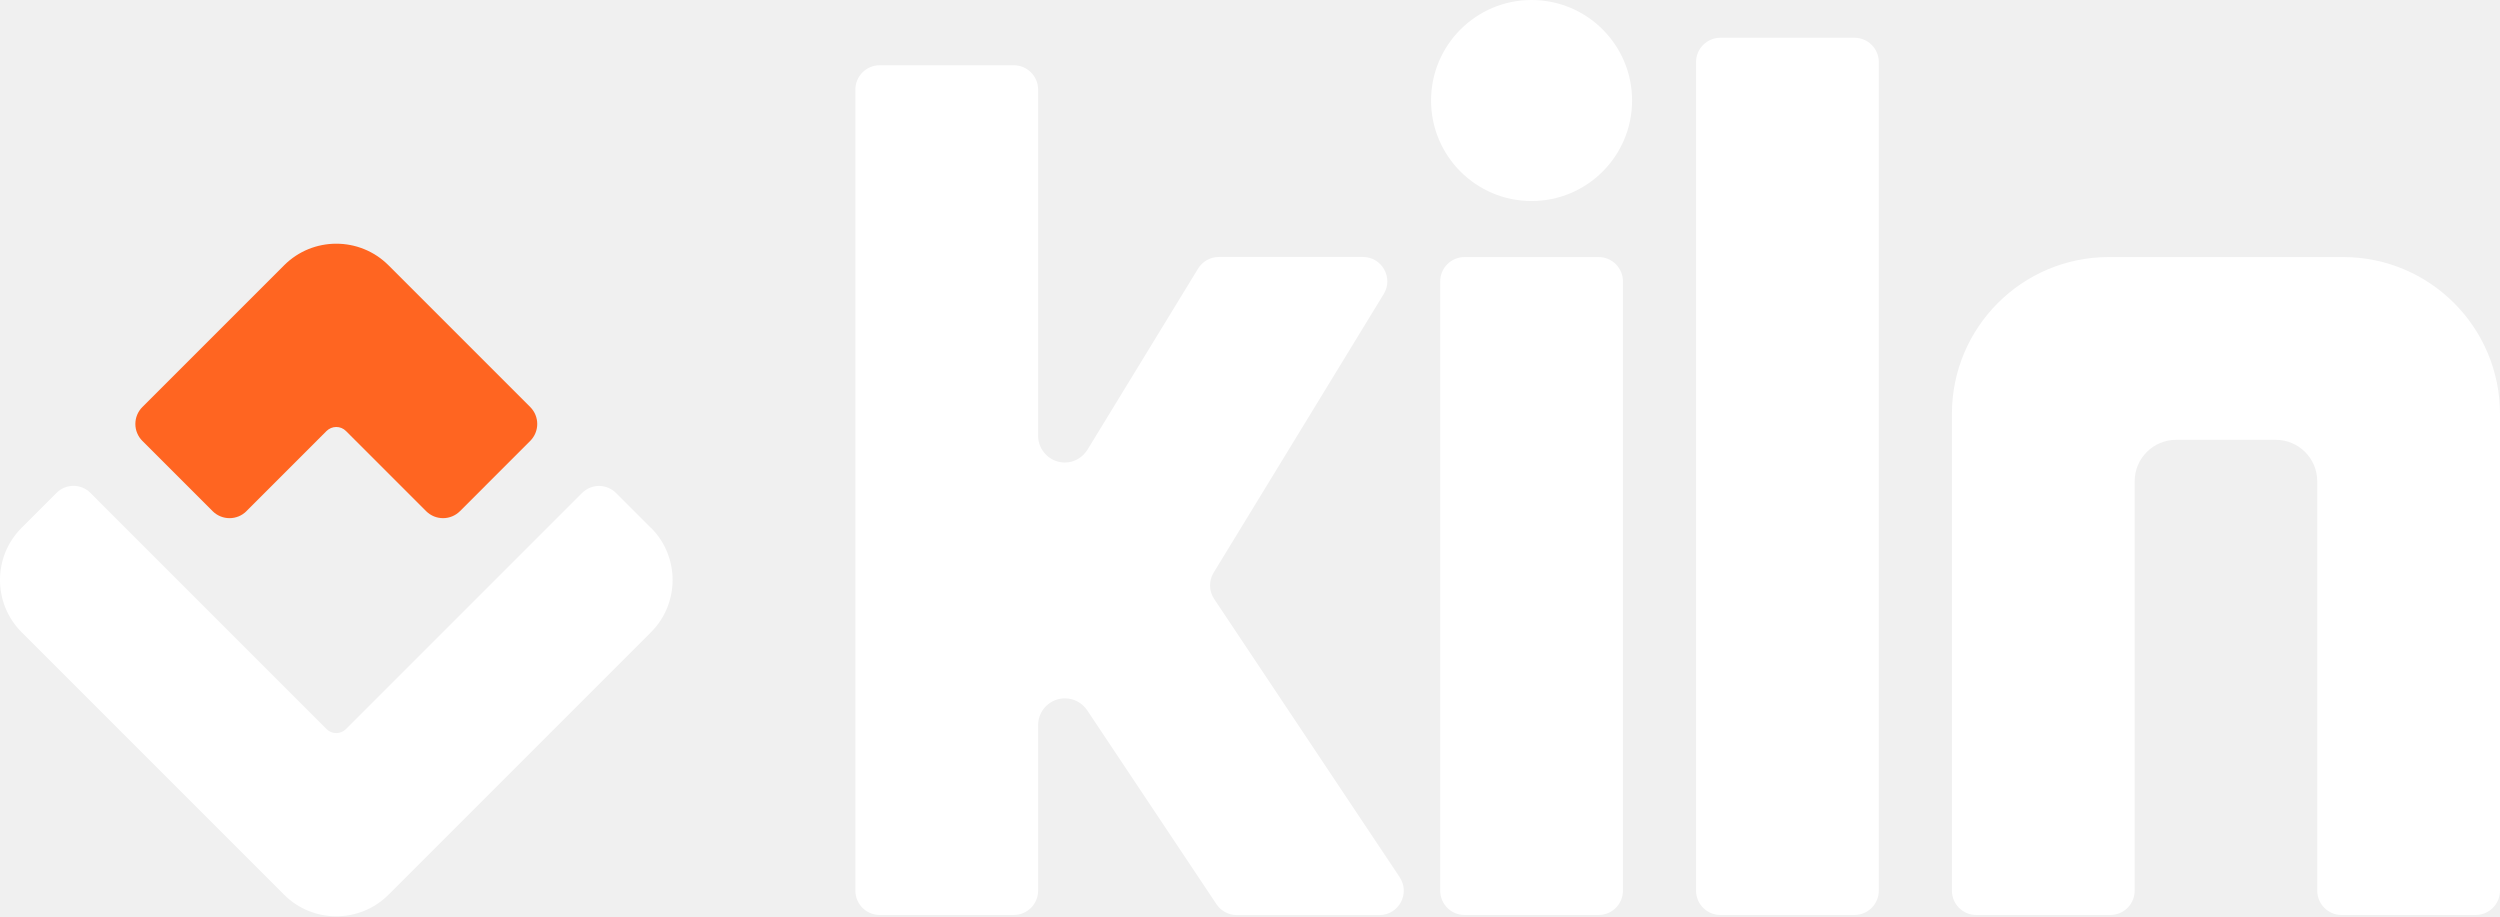
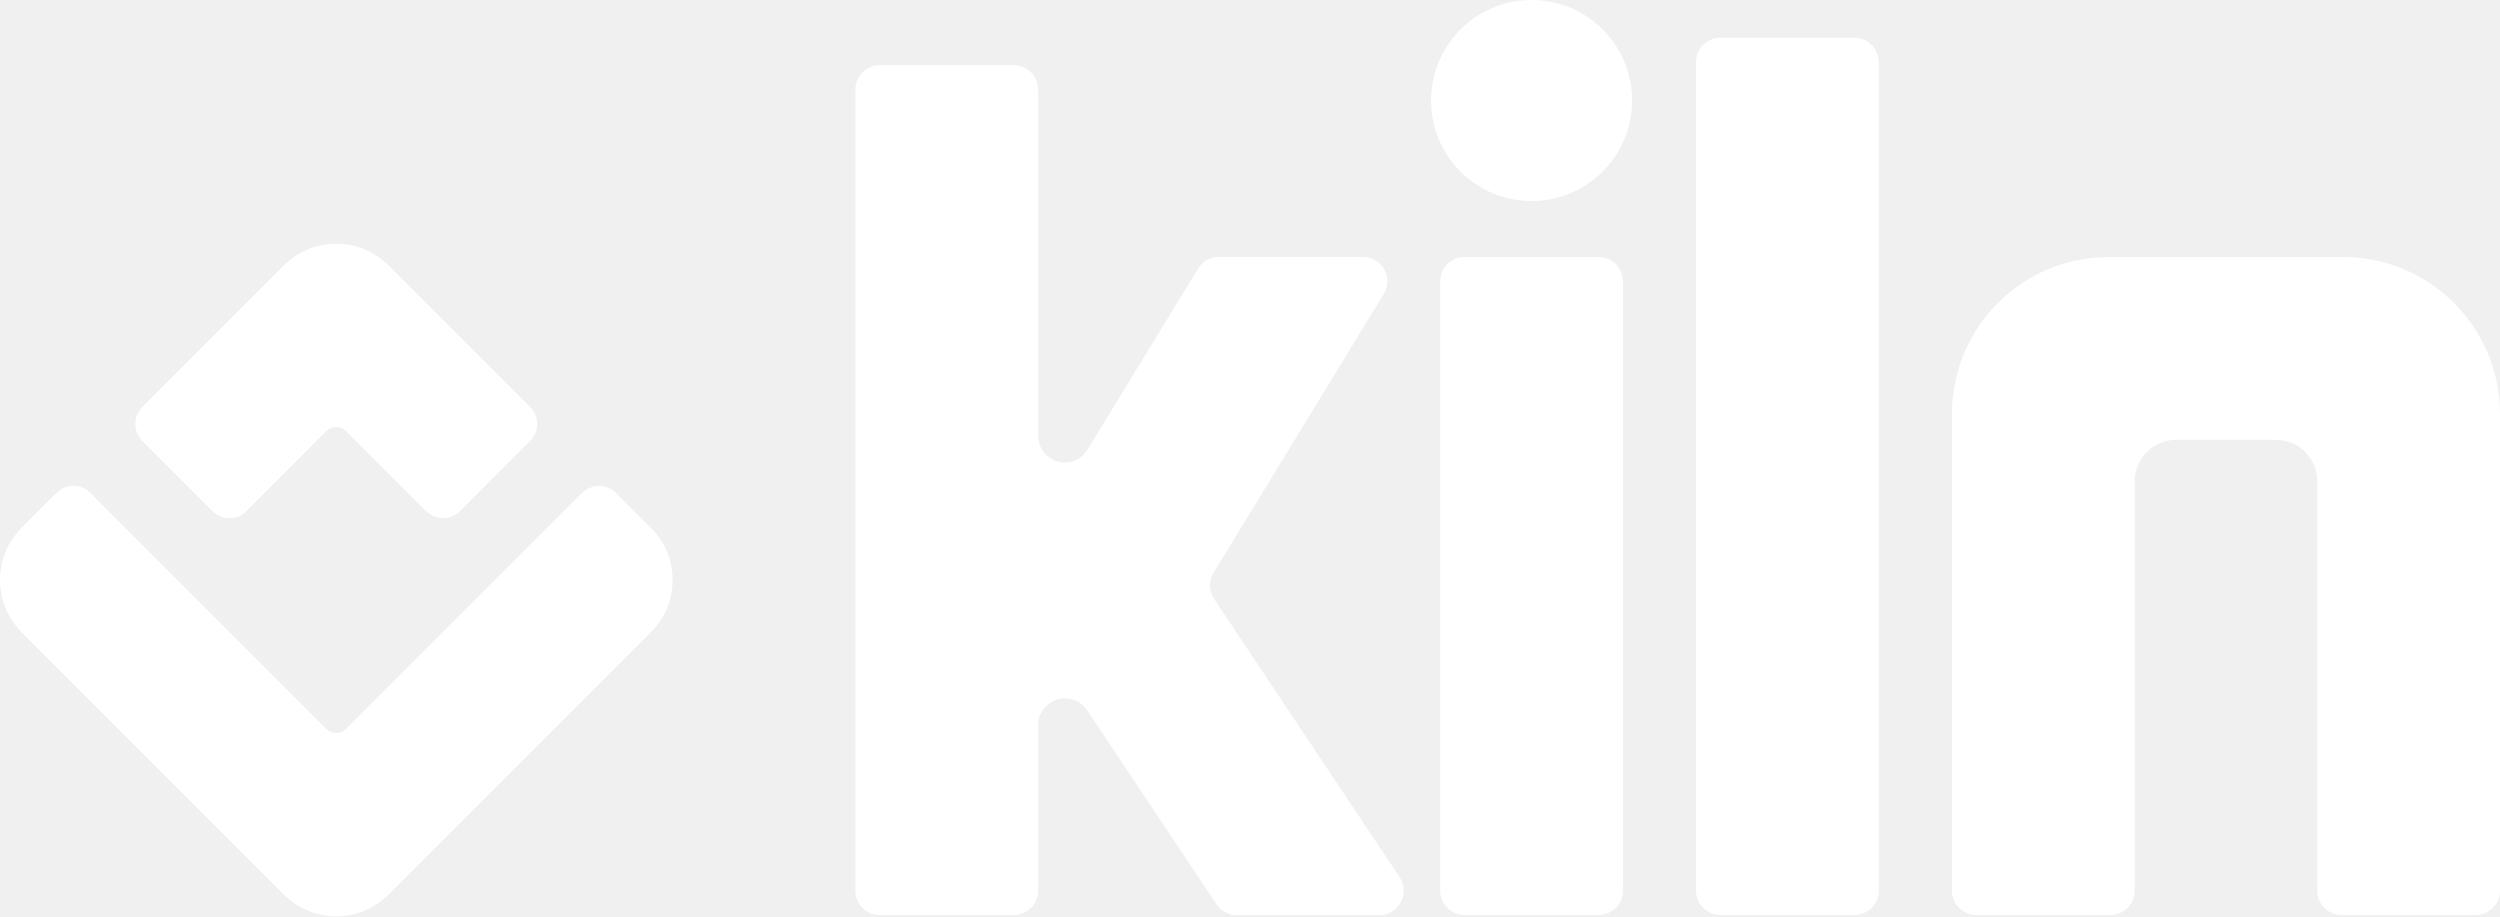
<svg xmlns="http://www.w3.org/2000/svg" width="300" height="110" viewBox="0 0 300 110" fill="none">
  <path d="M191.83 30.847H175.747C174.13 30.847 172.823 32.154 172.823 33.772V106.875C172.823 108.492 174.13 109.799 175.747 109.799H191.83C193.447 109.799 194.754 108.492 194.754 106.875V33.772C194.754 32.154 193.447 30.847 191.83 30.847" fill="white" />
  <path d="M234.229 49.677V106.875C234.229 108.492 235.536 109.799 237.153 109.799H253.236C254.853 109.799 256.16 108.492 256.16 106.875V57.763C256.16 55.005 258.386 52.778 261.144 52.778H273.084C275.842 52.778 278.069 55.005 278.069 57.763V106.875C278.069 108.492 279.376 109.799 280.993 109.799H297.076C298.693 109.799 300 108.492 300 106.875V49.677C300 39.276 291.571 30.847 281.17 30.847H253.059C242.658 30.847 234.229 39.276 234.229 49.677V49.677Z" fill="white" />
  <path d="M183.788 0C177.131 0 171.726 5.405 171.726 12.062C171.726 18.719 177.131 24.124 183.788 24.124C190.445 24.124 195.85 18.719 195.85 12.062C195.85 5.405 190.456 0 183.788 0Z" fill="white" />
  <path d="M222.533 4.53H206.45C204.833 4.53 203.526 5.837 203.526 7.454V106.874C203.526 108.491 204.833 109.798 206.45 109.798H222.533C224.15 109.798 225.457 108.491 225.457 106.874V7.454C225.457 5.837 224.15 4.53 222.533 4.53Z" fill="white" />
  <path d="M167.949 105.246L145.697 71.874C145.066 70.932 145.043 69.703 145.63 68.728L166.044 35.289C167.24 33.339 165.833 30.836 163.552 30.836H146.262C145.243 30.836 144.301 31.368 143.77 32.232L130.511 53.941C129.946 54.86 128.95 55.503 127.787 55.503C126.014 55.503 124.575 54.063 124.575 52.291V10.755C124.575 9.138 123.267 7.831 121.65 7.831H105.568C103.951 7.831 102.644 9.138 102.644 10.755V106.874C102.644 108.491 103.951 109.798 105.568 109.798H121.65C123.267 109.798 124.575 108.491 124.575 106.874V87.015C124.575 85.243 126.014 83.803 127.787 83.803C128.894 83.803 129.858 84.356 130.445 85.209L145.974 108.503C146.517 109.311 147.425 109.81 148.411 109.81H165.523C167.86 109.81 169.256 107.207 167.96 105.268" fill="white" />
-   <path d="M29.573 61.332L39.176 51.729C39.83 51.075 40.882 51.075 41.525 51.729L51.128 61.332C52.258 62.462 54.074 62.462 55.204 61.332L63.622 52.914C64.751 51.784 64.751 49.968 63.622 48.838L46.62 31.836C43.164 28.38 37.548 28.38 34.093 31.836L17.09 48.838C15.961 49.968 15.961 51.784 17.09 52.914L25.508 61.332C26.638 62.462 28.455 62.462 29.584 61.332H29.573Z" fill="#FF6521" />
+   <path d="M29.573 61.332L39.176 51.729C39.83 51.075 40.882 51.075 41.525 51.729L51.128 61.332C52.258 62.462 54.074 62.462 55.204 61.332L63.622 52.914C64.751 51.784 64.751 49.968 63.622 48.838L46.62 31.836C43.164 28.38 37.548 28.38 34.093 31.836L17.09 48.838C15.961 49.968 15.961 51.784 17.09 52.914L25.508 61.332C26.638 62.462 28.455 62.462 29.584 61.332H29.573Z" fill="#ffffff" />
  <path d="M78.11 63.348L73.923 59.161C72.793 58.031 70.977 58.031 69.847 59.161L59.402 69.606L41.525 87.483C40.871 88.136 39.819 88.136 39.177 87.483L21.3 69.606L10.855 59.15C9.725 58.02 7.908 58.02 6.779 59.15L2.592 63.337C-0.864 66.792 -0.864 72.408 2.592 75.864L34.093 107.365C37.548 110.82 43.164 110.82 46.62 107.365L78.121 75.864C81.576 72.408 81.576 66.792 78.121 63.337L78.11 63.348Z" fill="white" />
</svg>
